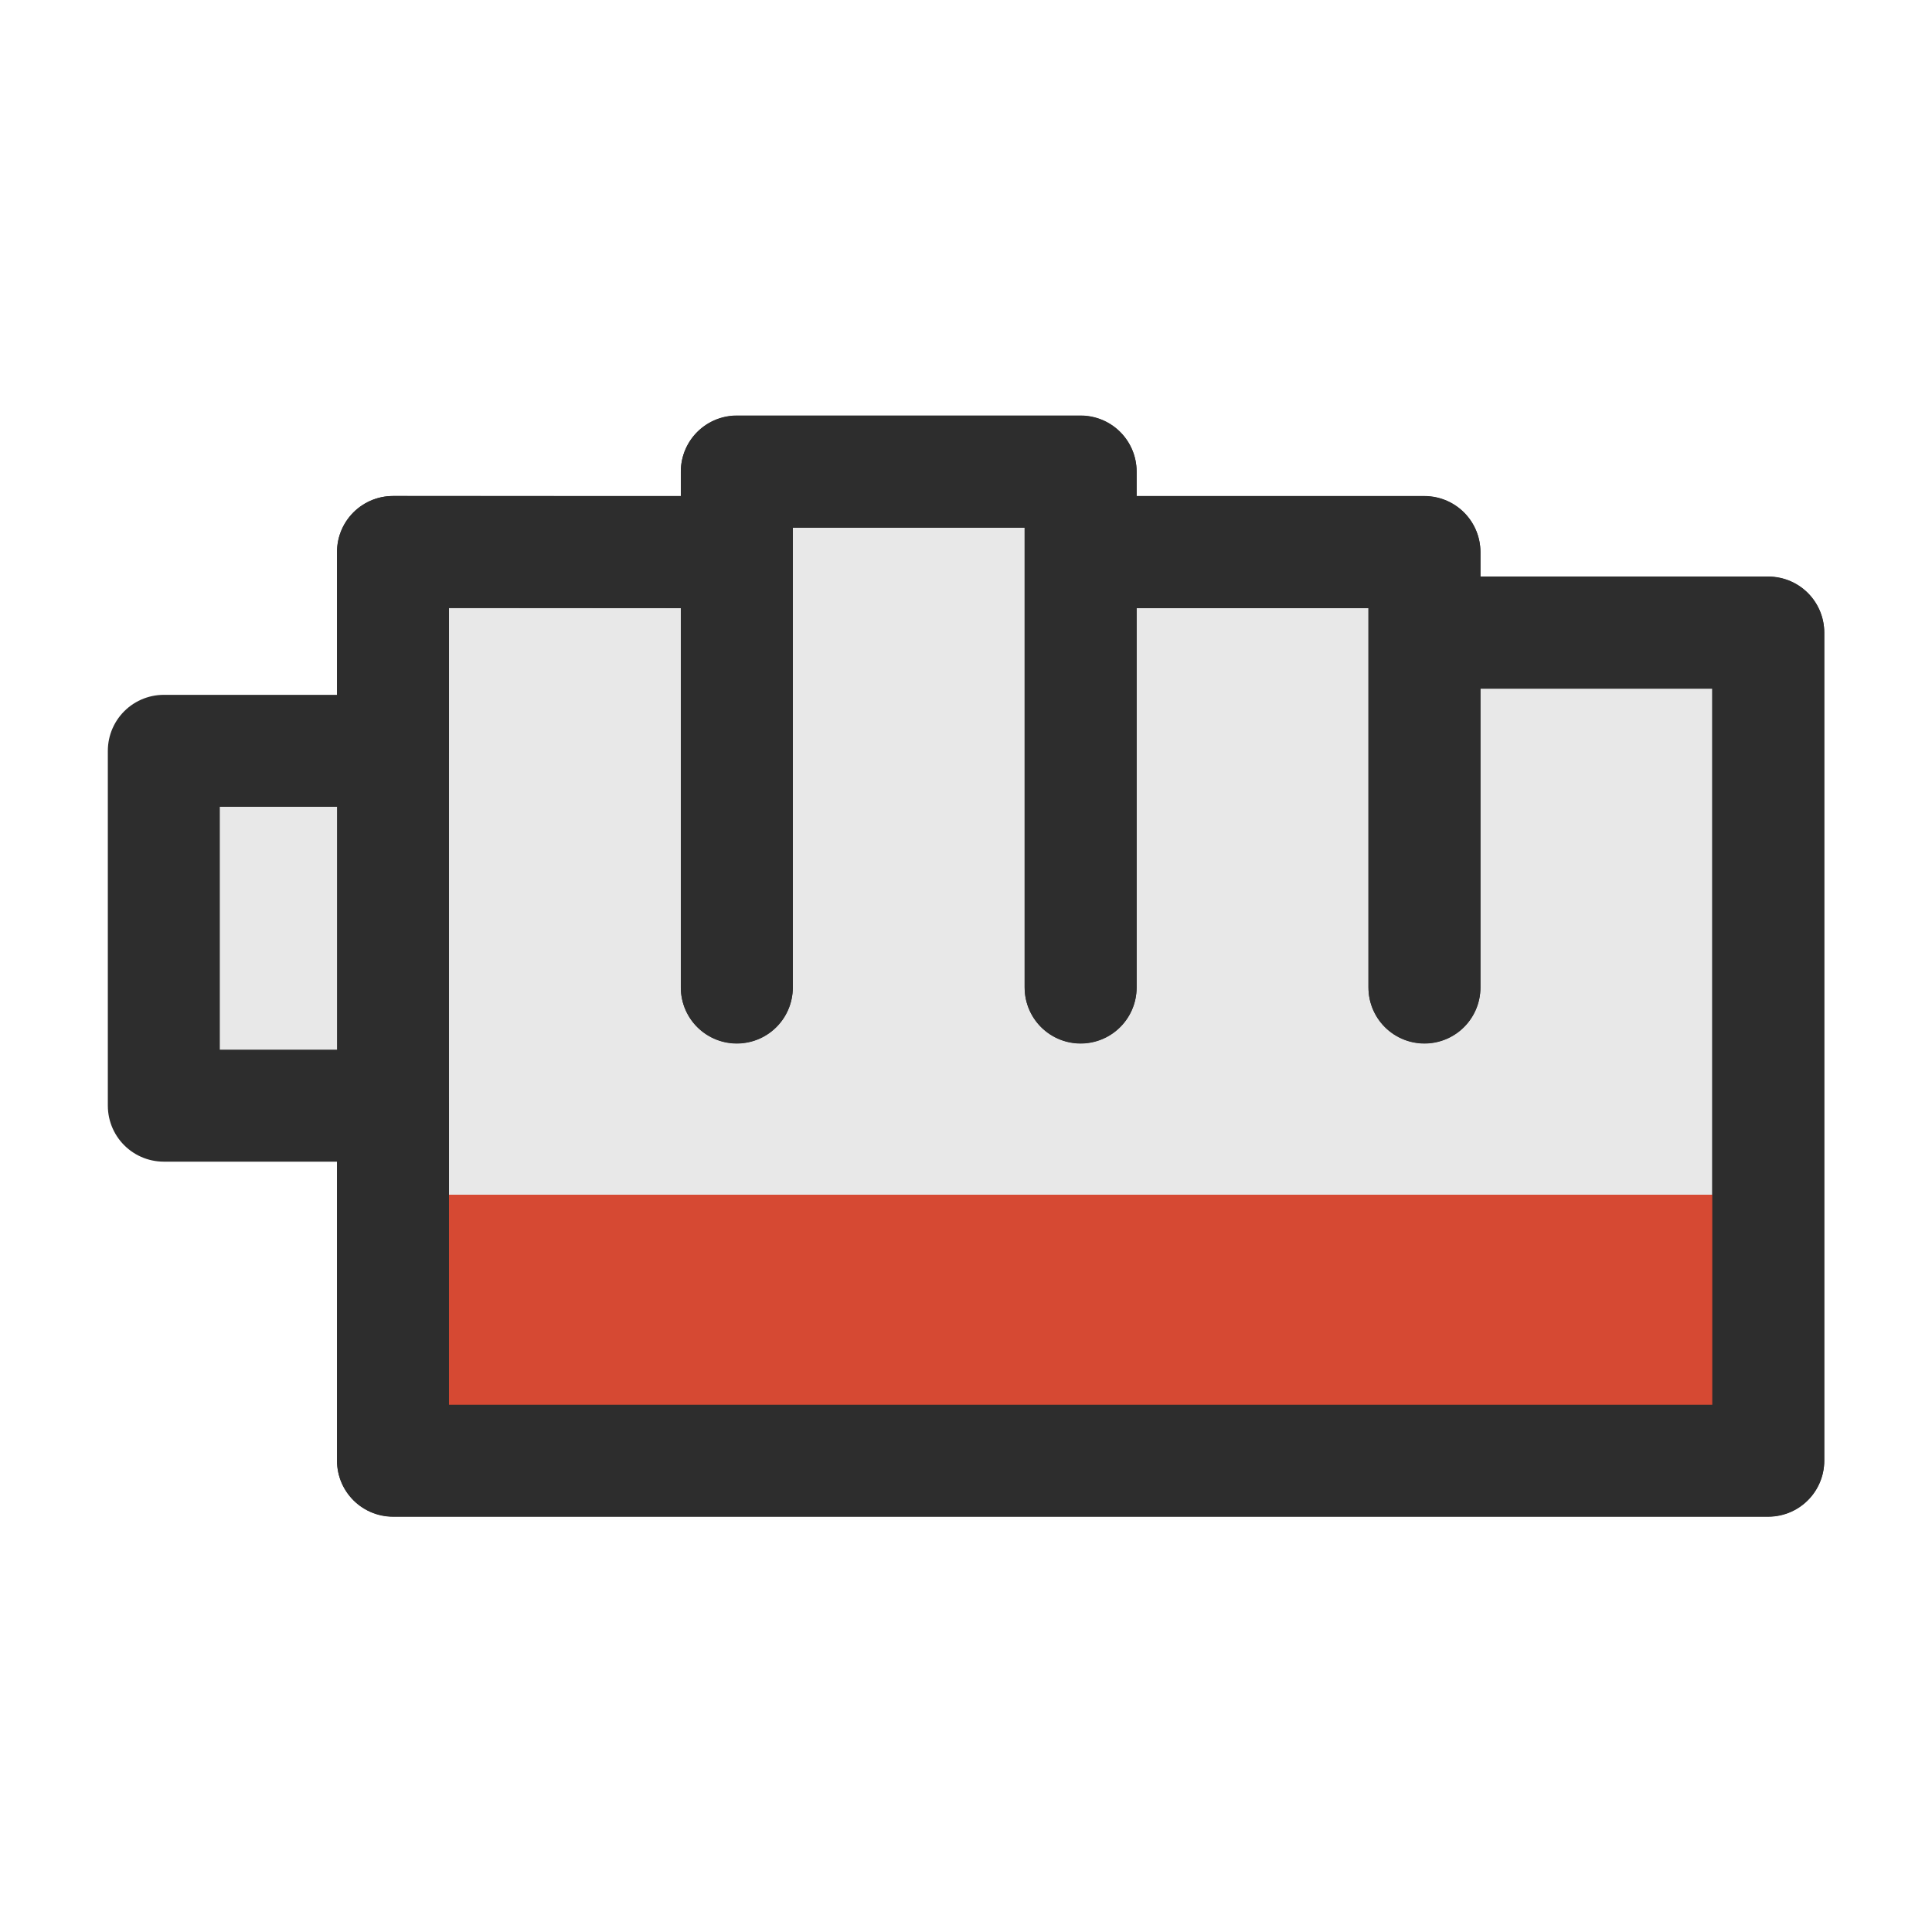
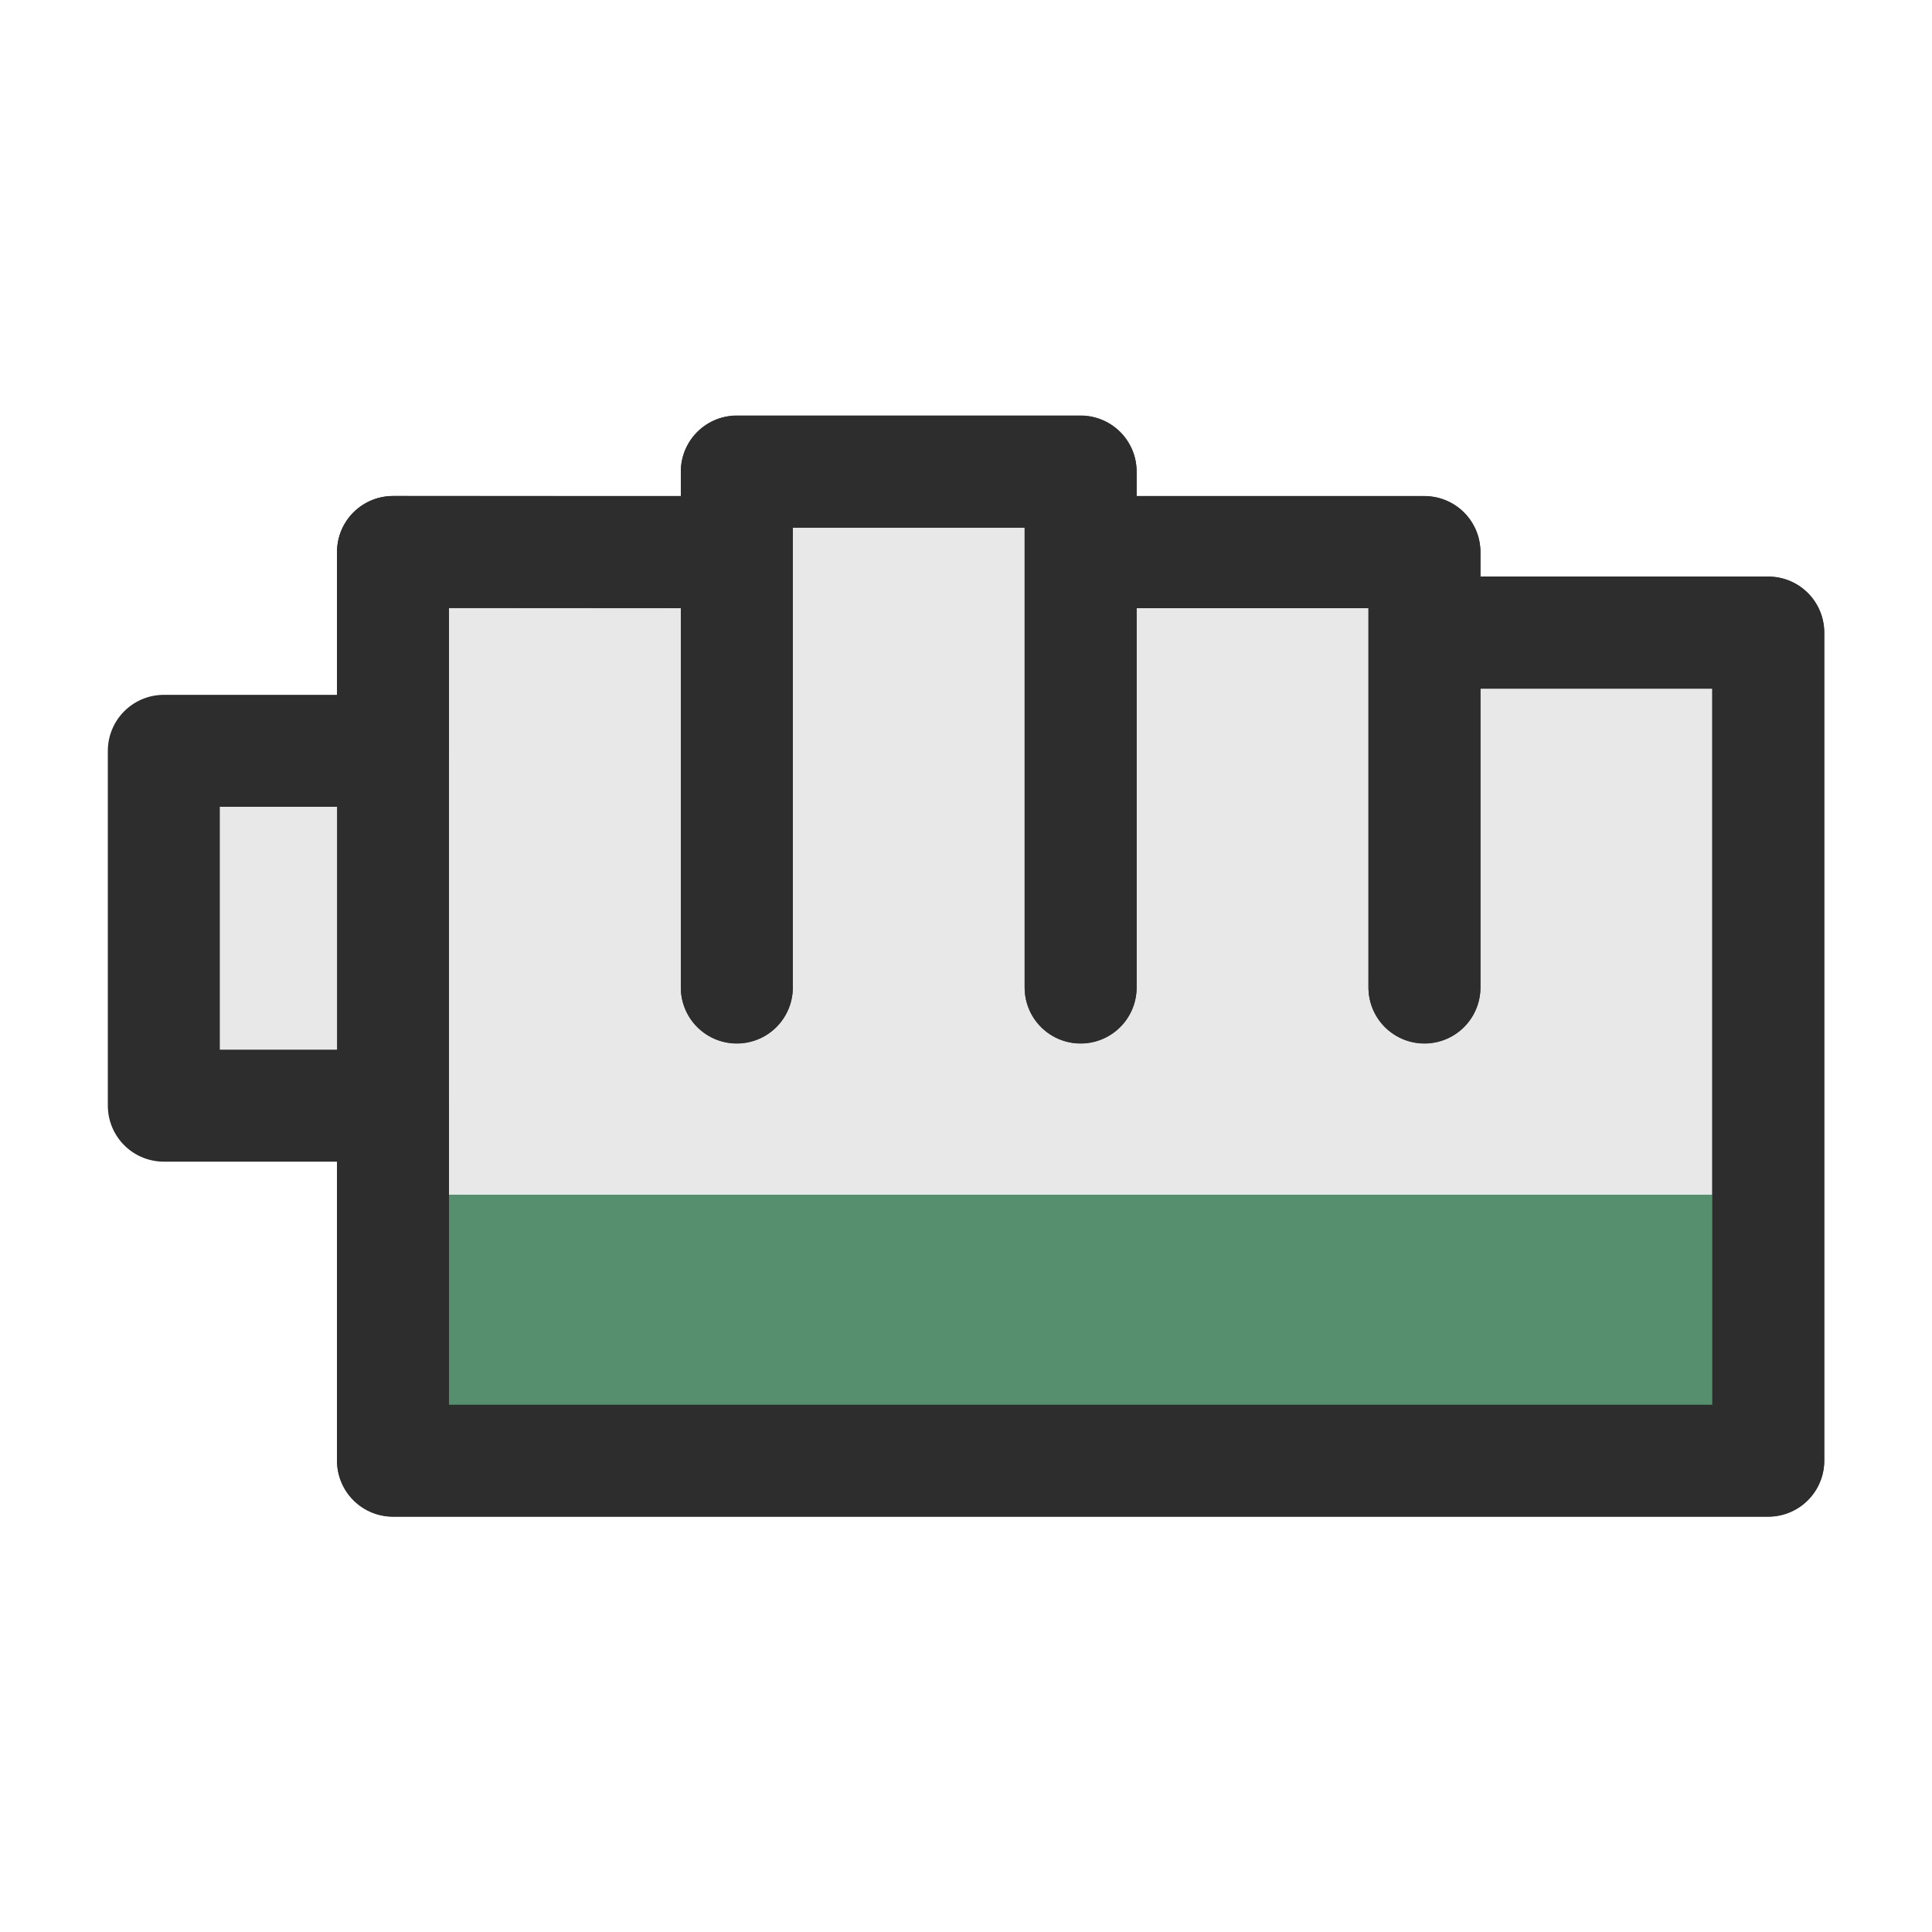
<svg xmlns="http://www.w3.org/2000/svg" xmlns:ns1="http://www.openswatchbook.org/uri/2009/osb" width="24" height="24" id="svg2" version="1.1">
  <defs id="defs4">
    <linearGradient id="linearGradient5179-1-3" ns1:paint="solid" gradientTransform="matrix(0.3829918,0,0,0.3829918,185.9743,205.3591)">
-       <stop style="stop-color:#d64933;stop-opacity:1;" offset="0" id="stop5181-2-7" />
+       <stop style="stop-color:#558F6E;stop-opacity:1;" offset="0" id="stop5181-2-7" />
    </linearGradient>
  </defs>
  <g id="layer1" transform="translate(0,-1028.362)" style="display:inline" />
  <g id="layer3" />
  <g id="layer2" />
  <g id="layer4" />
  <g id="layer5">
    <path style="fill:#e8e8e8;stroke:#2d2d2d;stroke-width:1.391;stroke-linecap:butt;stroke-linejoin:round;stroke-miterlimit:4;stroke-opacity:1;stroke-dasharray:none;display:inline" d="m 4.882,6.857 4.271,0 0,1 0,4.408 0,-6.408 4.271,0 0,6.408 0,-5.408 4.271,0 0,5.408 0,-4.408 4.271,3e-5 0,10.286 -17.084,0 0,-4.408 -2.847,0 0,-4.408 2.847,0 z" id="path3821" />
-     <path style="fill:#d64933;stroke:none;display:inline" d="m 21.846,14.841 -16.561,0 0,2.941 16.561,0 z" id="path3833" />
+     <path style="fill:#558F6E;stroke:none;display:inline" d="m 21.846,14.841 -16.561,0 0,2.941 16.561,0 z" id="path3833" />
    <path id="path5110" d="m 4.882,6.857 4.271,0.003 0,1 0,4.408 0,-6.408 4.271,0 0,6.408 0,-5.408 4.271,0 0,5.408 0,-4.408 4.271,0 0,10.286 -17.084,0 0,-4.408 0,-0.166 0,-4.636 0,0.393 z" style="fill:none;stroke:#2d2d2d;stroke-width:1.391;stroke-linecap:butt;stroke-linejoin:round;stroke-miterlimit:4;stroke-opacity:1;stroke-dasharray:none;display:inline" />
  </g>
</svg>
